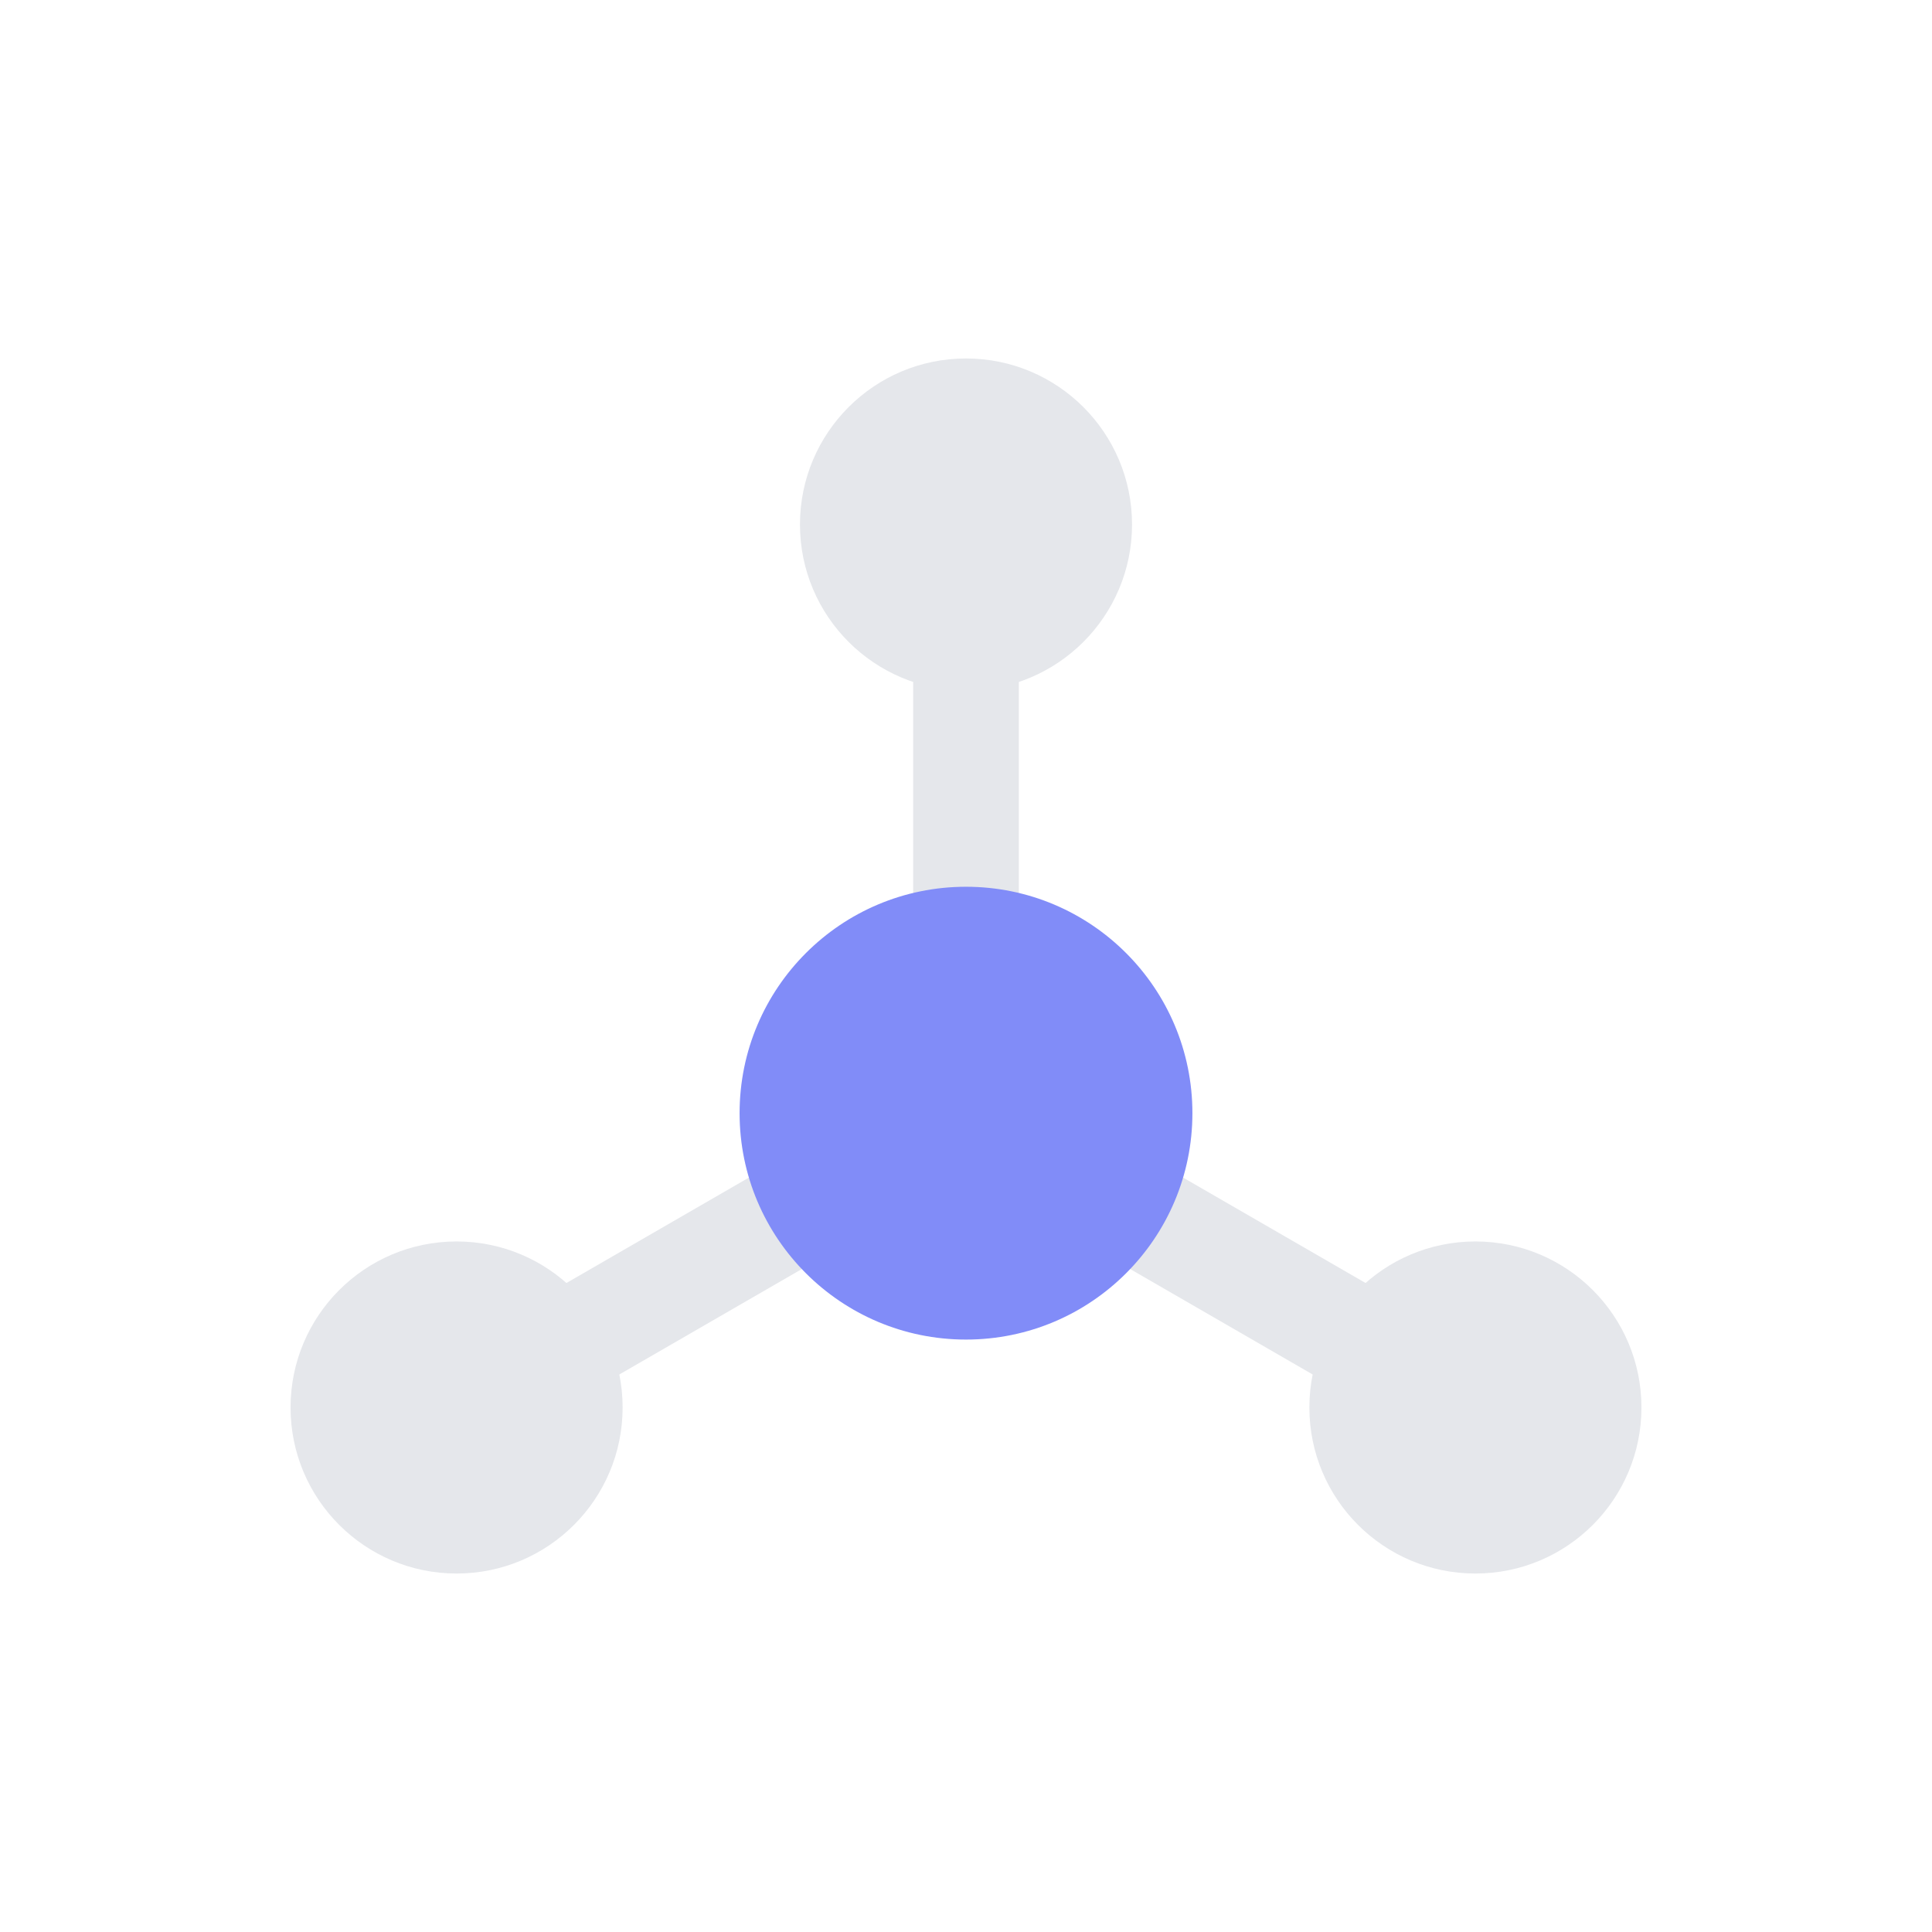
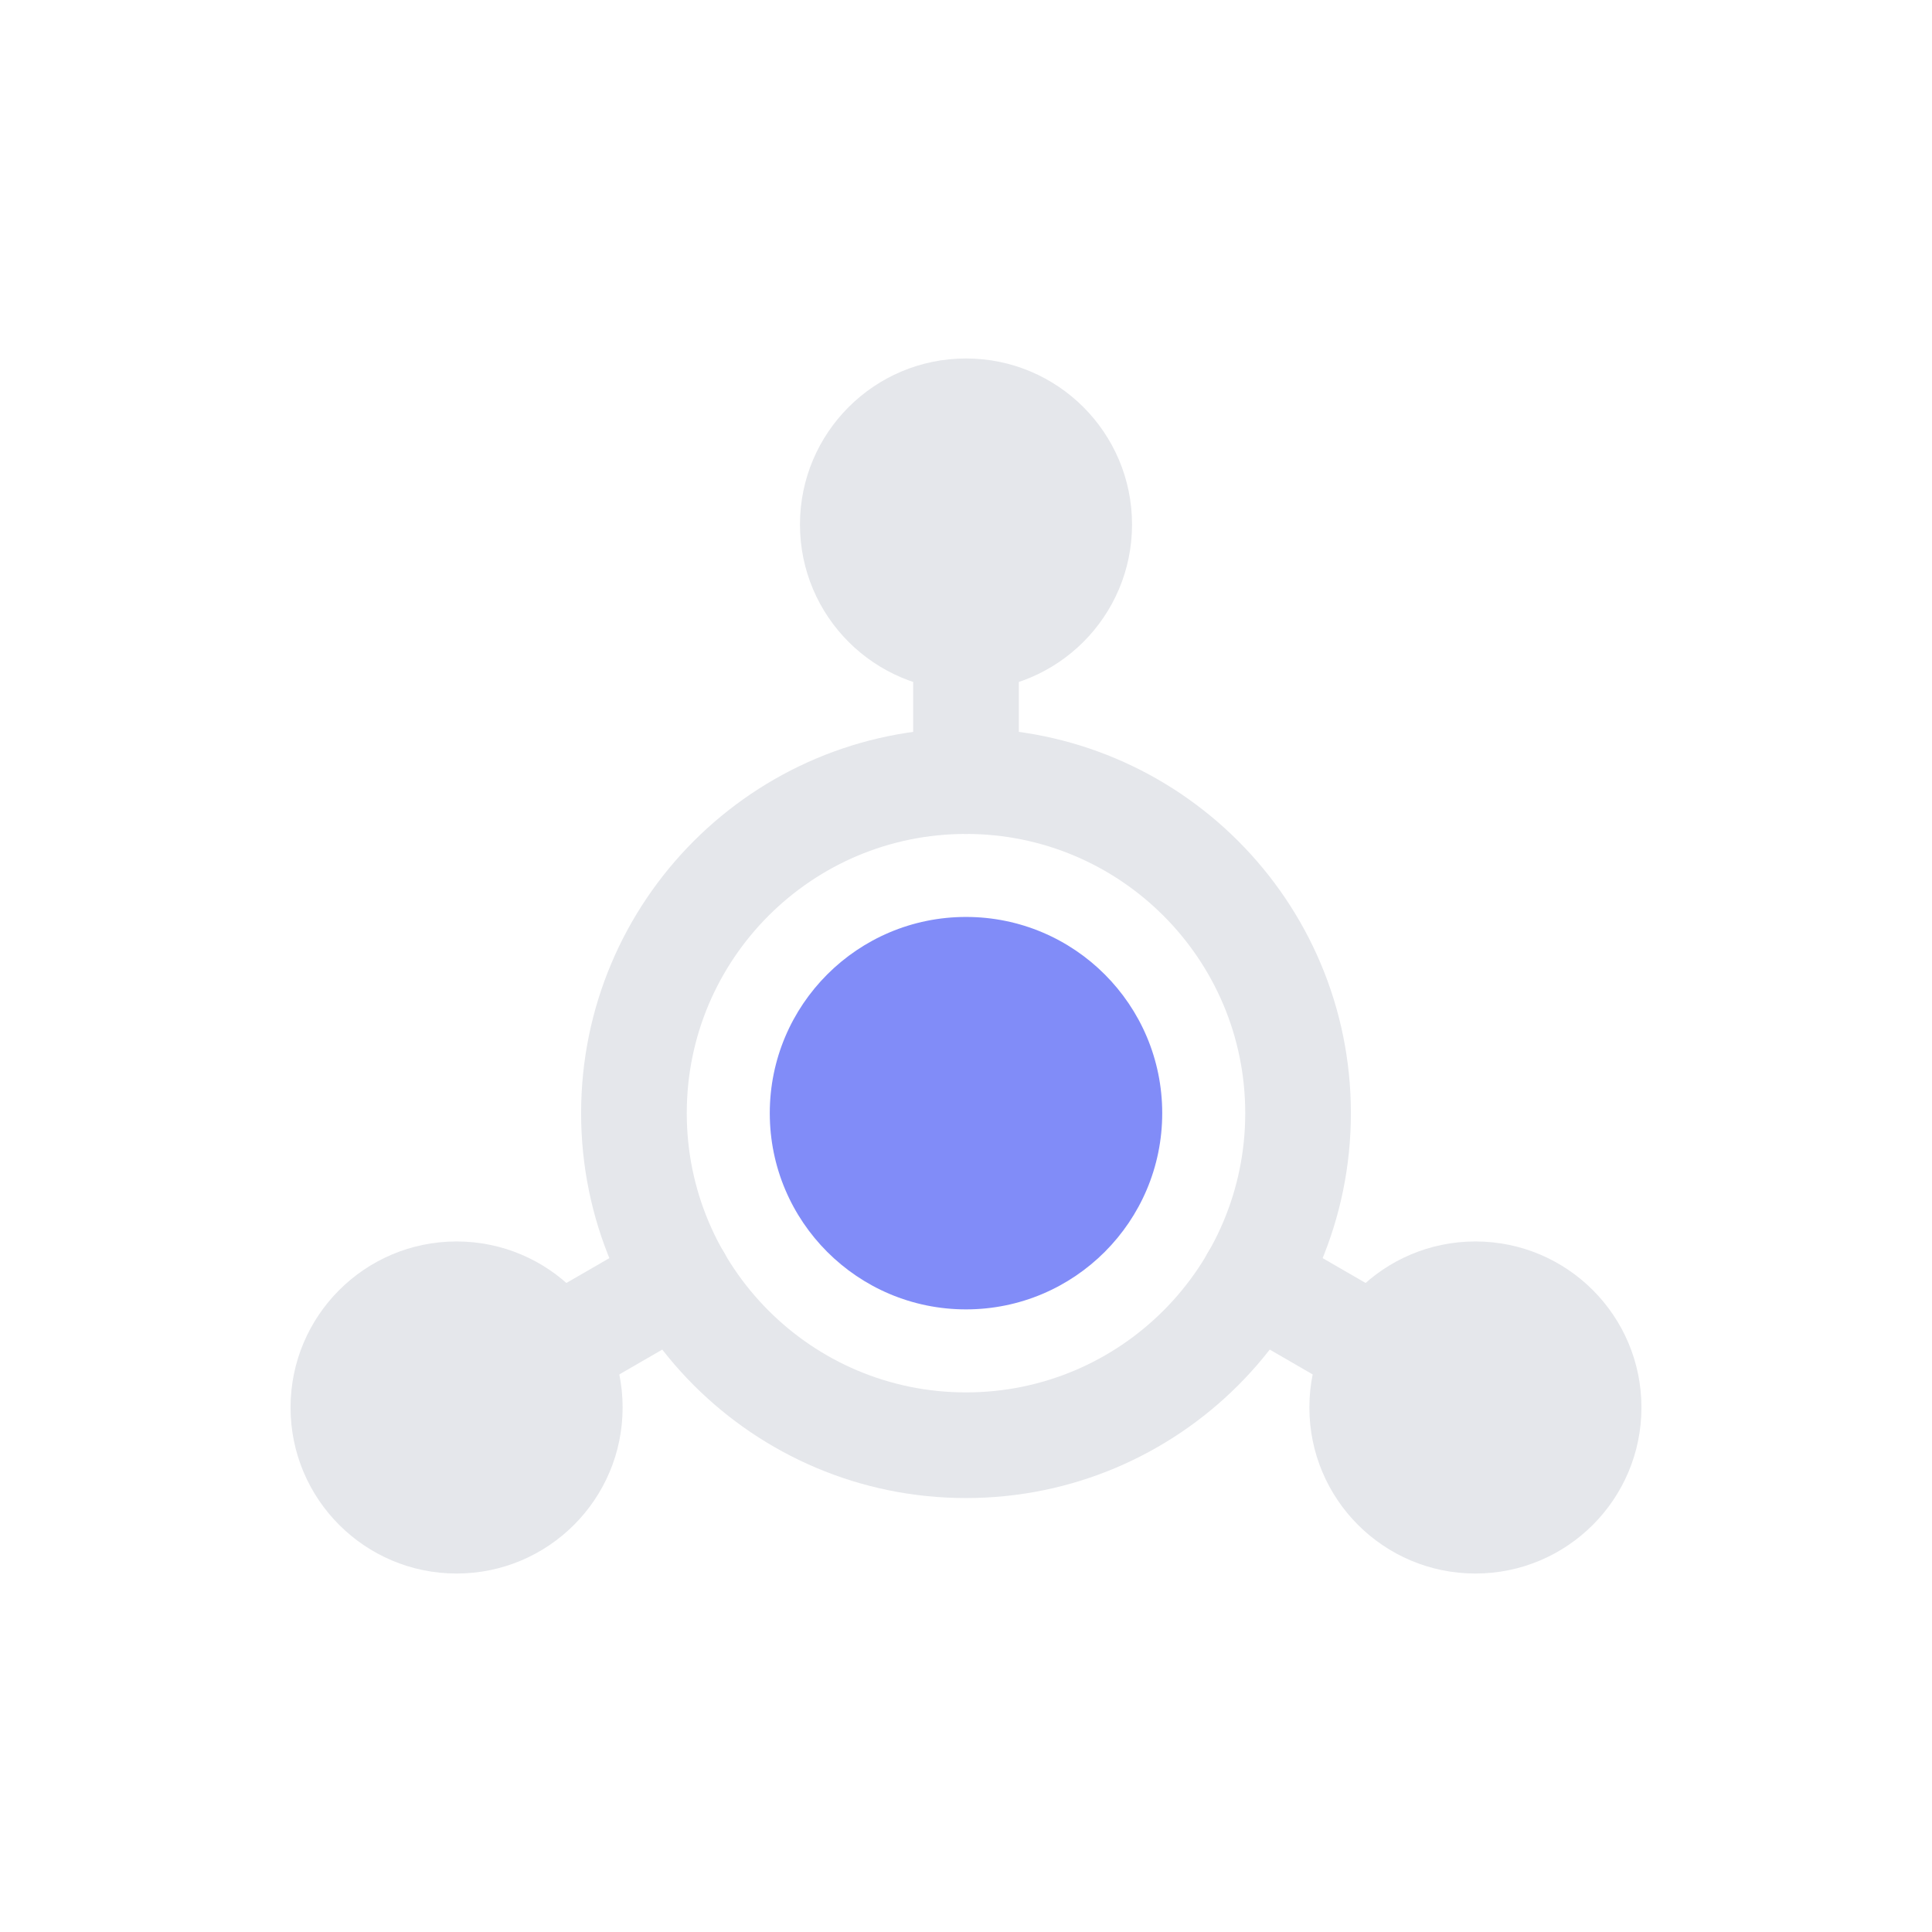
- <svg xmlns="http://www.w3.org/2000/svg" viewBox="0 0 256 256" role="img" aria-label="agent-hub">
+ <svg xmlns="http://www.w3.org/2000/svg" viewBox="0 0 256 256" role="img" aria-label="brunna">
  <g stroke="#e5e7eb" stroke-width="14" stroke-linecap="round">
-     <line x1="128" y1="147.5" x2="128.0" y2="69.5" />
-     <line x1="128" y1="147.5" x2="195.5" y2="186.5" />
-     <line x1="128" y1="147.5" x2="60.5" y2="186.5" />
+     <line x1="128" y1="69.5" x2="128.0" y2="103.5" />
+     <line x1="195.5" y1="186.5" x2="166.1" y2="169.5" />
+     <line x1="60.5" y1="186.5" x2="89.9" y2="169.5" />
  </g>
  <g fill="#e5e7eb">
-     <circle cx="128.0" cy="69.5" r="22" />
+     <circle cx="128" cy="69.5" r="22" />
    <circle cx="195.5" cy="186.5" r="22" />
    <circle cx="60.5" cy="186.5" r="22" />
  </g>
-   <circle cx="128" cy="147.5" r="30" fill="#818cf8" />
+   <circle cx="128" cy="147.5" r="44" fill="none" stroke="#e5e7eb" stroke-width="14" />
+   <circle cx="128" cy="147.5" r="26" fill="#818cf8" />
</svg>
